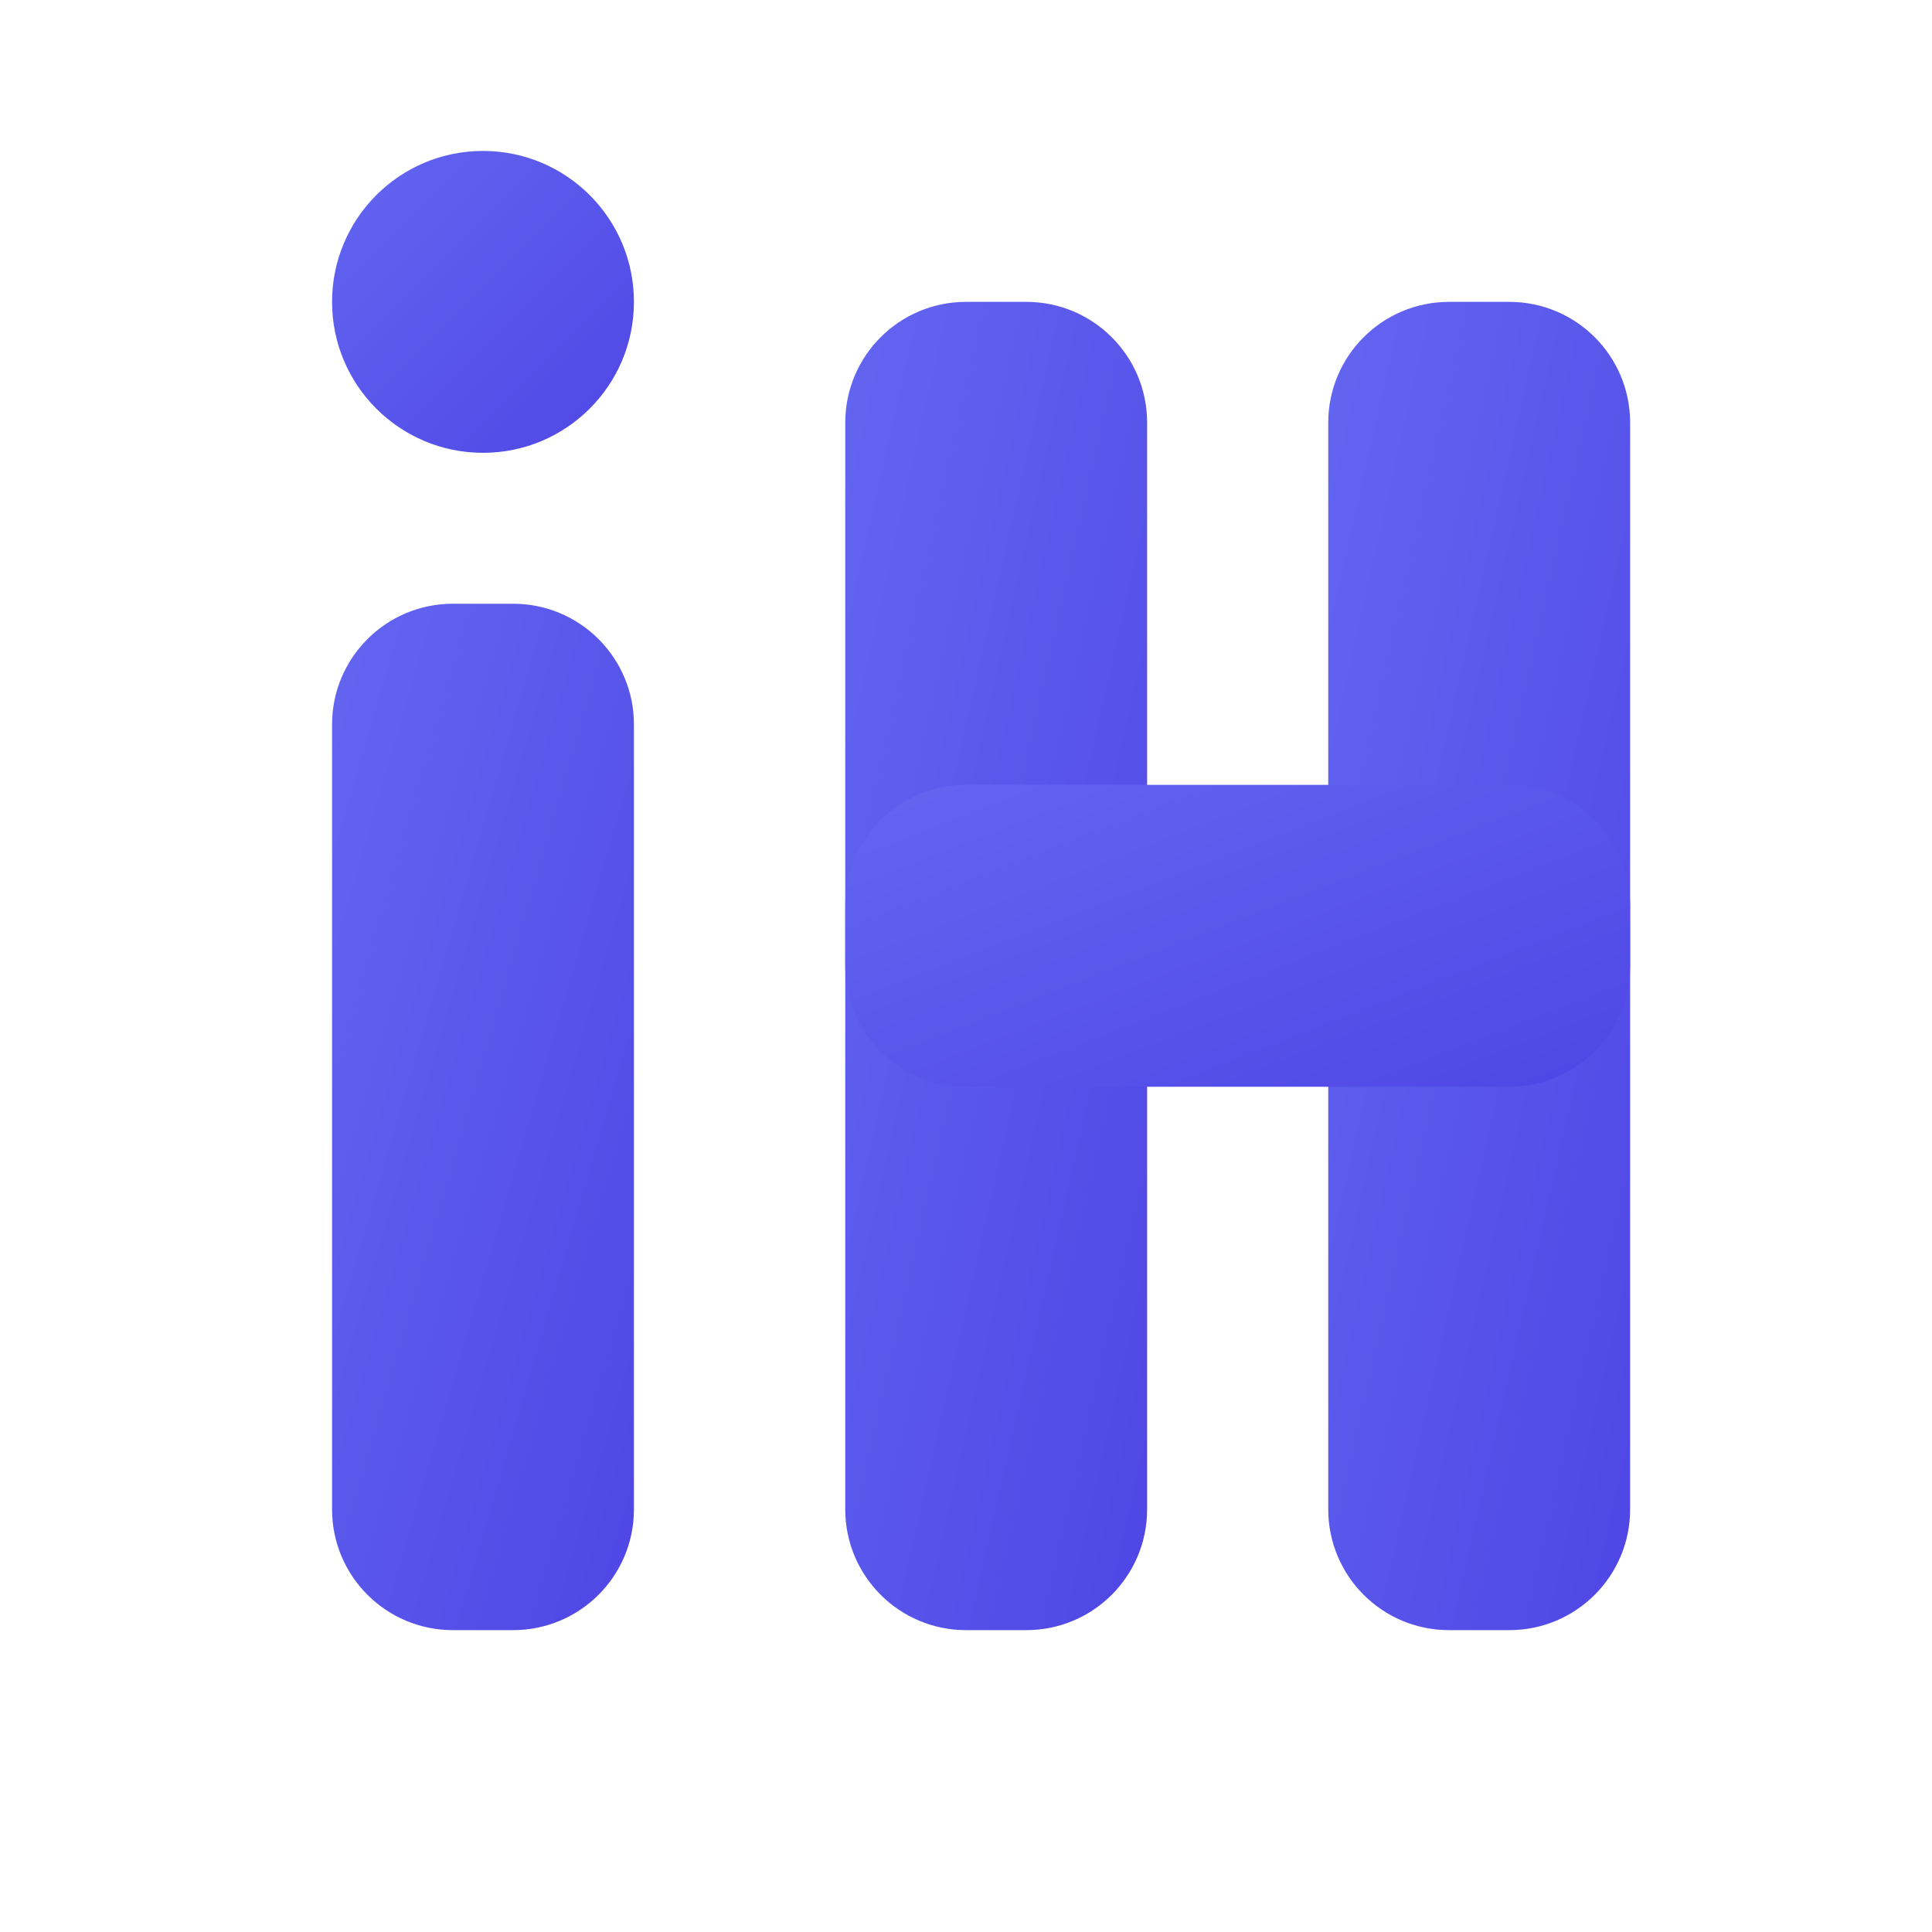
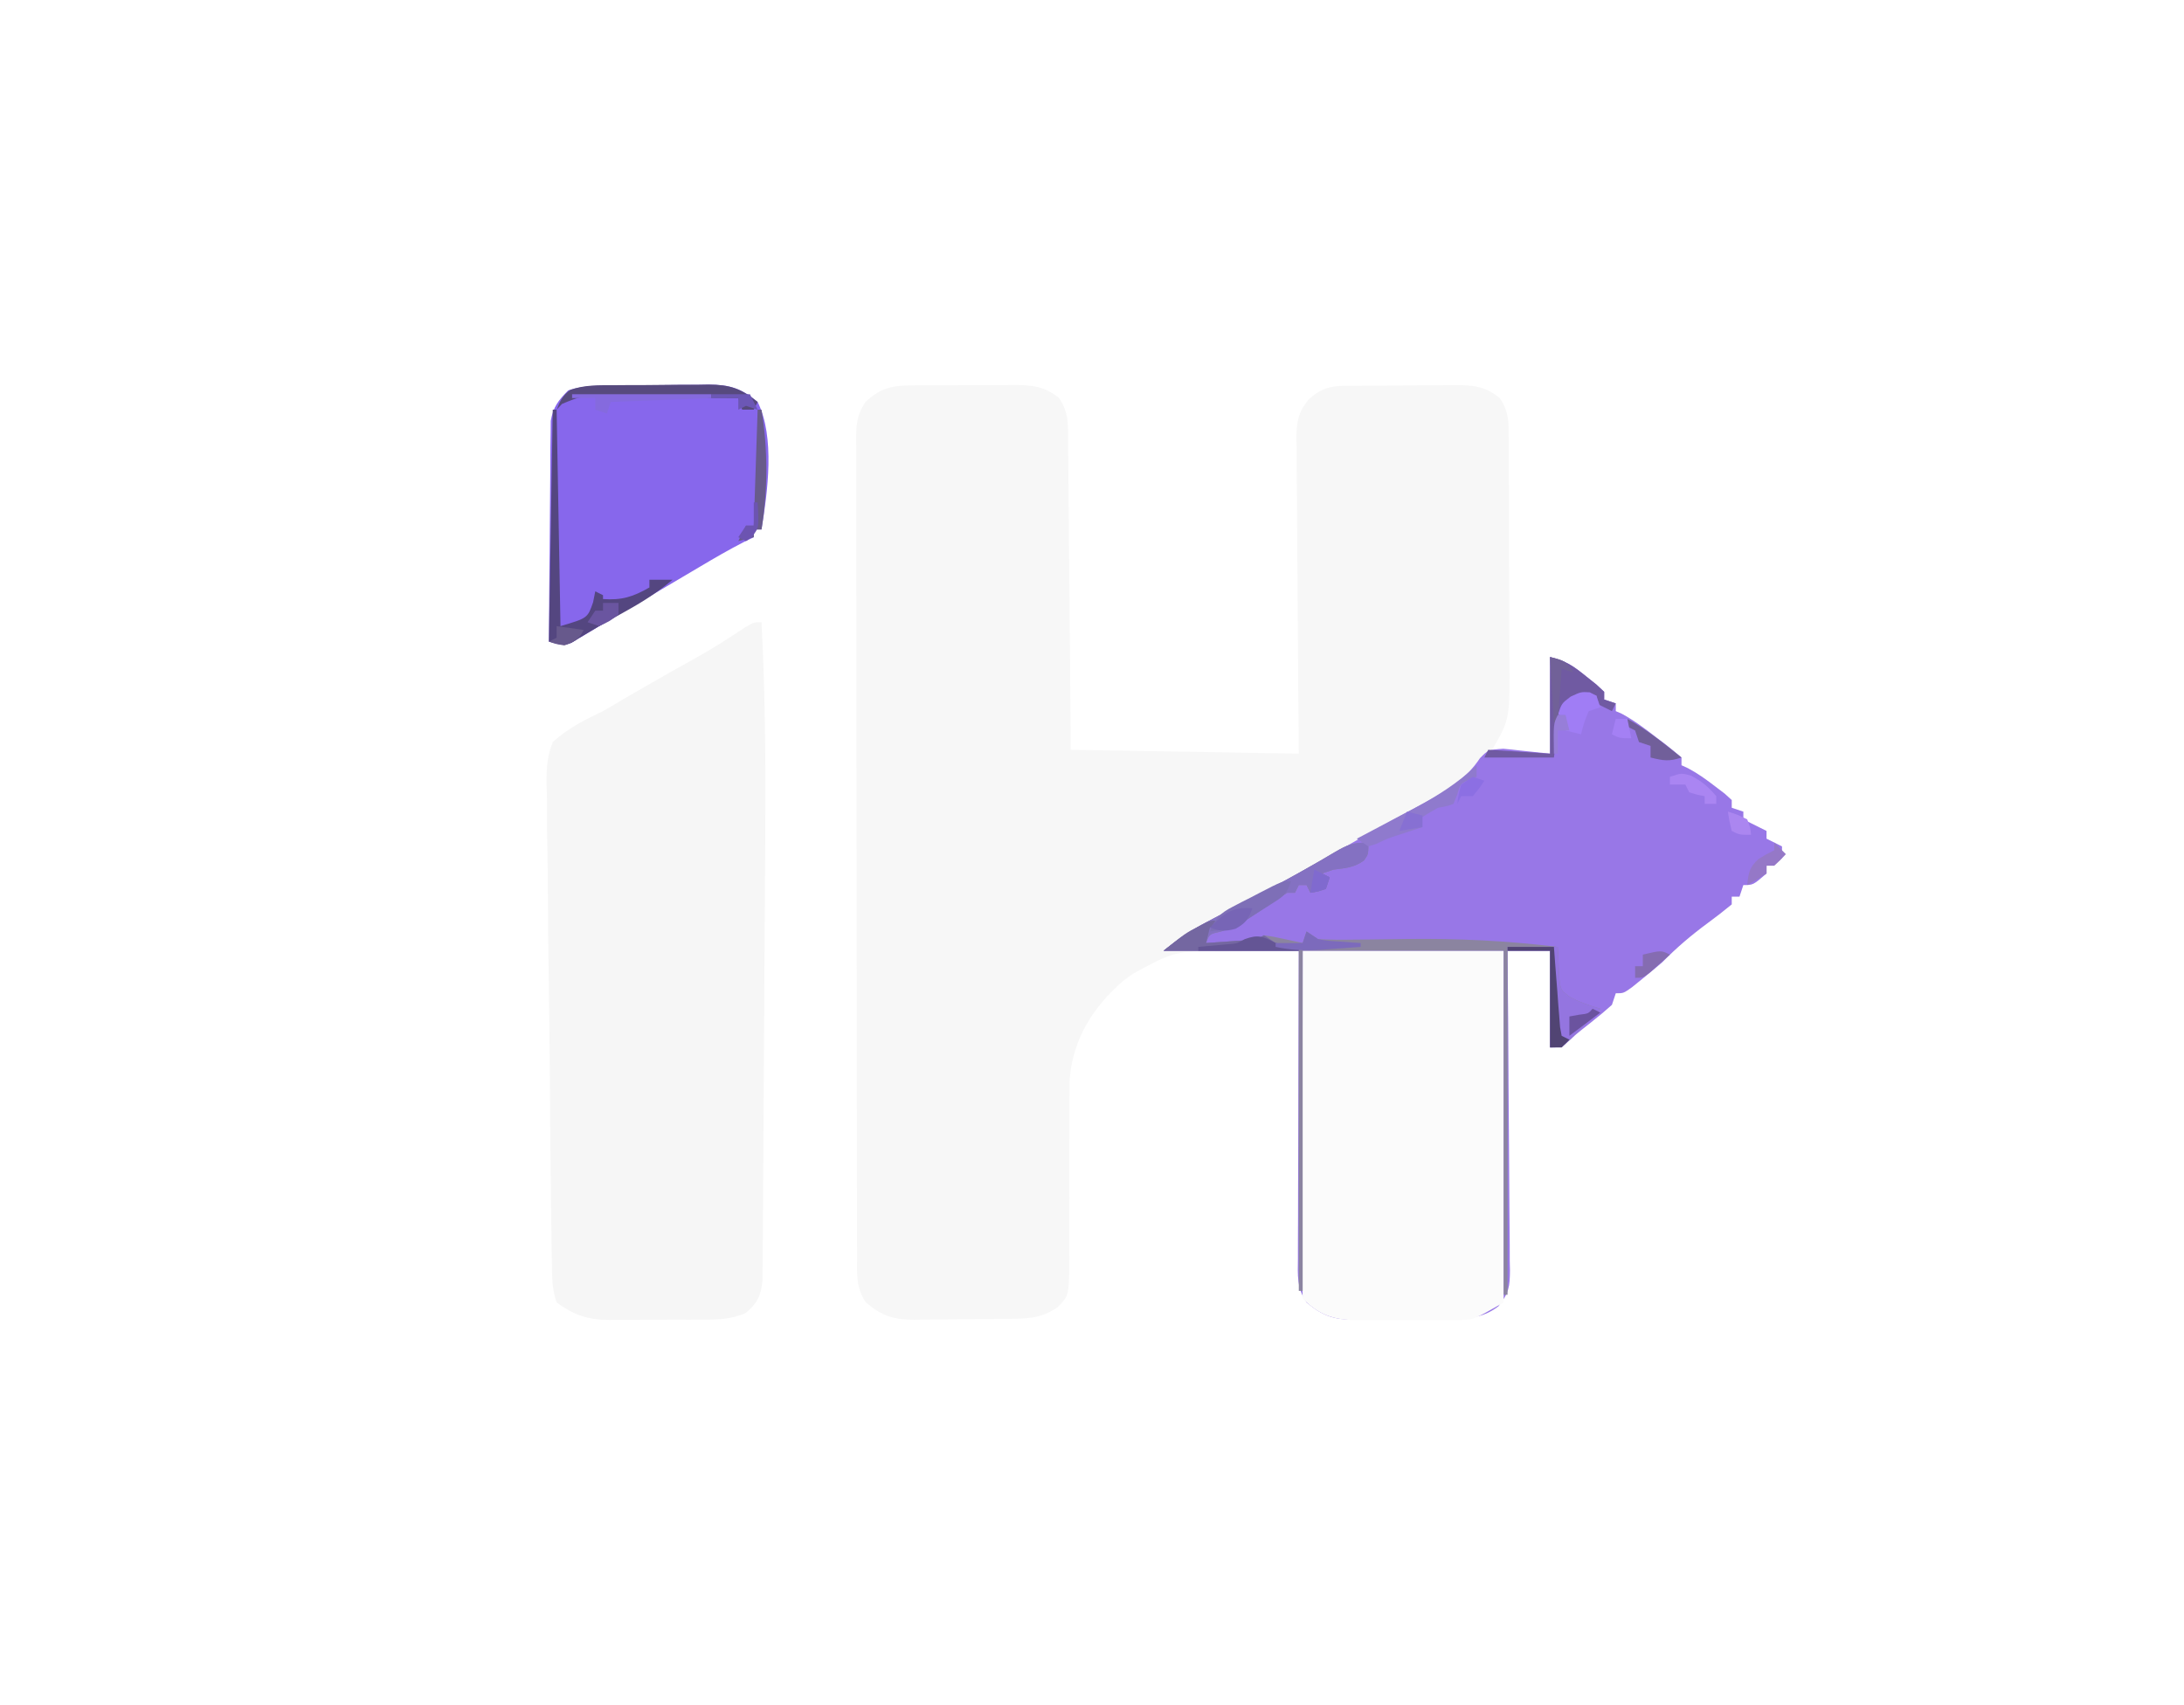
- <svg xmlns="http://www.w3.org/2000/svg" width="32" height="32" viewBox="0 0 32 32">
-   <defs>
-     <linearGradient id="textGradient" x1="0%" y1="0%" x2="100%" y2="100%">
-       <stop offset="0%" style="stop-color:#6366f1" />
-       <stop offset="100%" style="stop-color:#4f46e5" />
-     </linearGradient>
-   </defs>
-   <circle cx="8" cy="5" r="2.5" fill="url(#textGradient)" />
-   <rect x="5.5" y="10" width="5" height="17" rx="2" fill="url(#textGradient)" />
-   <rect x="14" y="5" width="5" height="22" rx="2" fill="url(#textGradient)" />
-   <rect x="27" y="5" width="5" height="22" rx="2" fill="url(#textGradient)" transform="translate(-5,0)" />
-   <rect x="14" y="13" width="13" height="5" rx="2" fill="url(#textGradient)" />
+ <svg xmlns="http://www.w3.org/2000/svg" version="1.1" width="565" height="441">
+   <path d="M0 0 C0.872 -0.004 1.743 -0.009 2.642 -0.013 C4.486 -0.019 6.33 -0.019 8.174 -0.015 C10.99 -0.012 13.805 -0.035 16.621 -0.061 C18.414 -0.063 20.207 -0.064 22 -0.062 C22.84 -0.072 23.679 -0.081 24.545 -0.09 C29.224 -0.054 32.352 0.237 36.133 3.301 C38.687 7.131 38.44 10.277 38.452 14.719 C38.462 15.578 38.472 16.437 38.482 17.322 C38.513 20.162 38.53 23.003 38.547 25.844 C38.566 27.812 38.585 29.781 38.606 31.75 C38.657 36.933 38.697 42.117 38.734 47.3 C38.781 53.519 38.842 59.737 38.902 65.955 C38.99 75.404 39.06 84.852 39.133 94.301 C68.338 94.796 68.338 94.796 98.133 95.301 C98.075 89.018 98.017 82.735 97.957 76.262 C97.931 72.279 97.907 68.296 97.889 64.312 C97.859 57.992 97.823 51.671 97.756 45.351 C97.701 40.255 97.671 35.159 97.658 30.062 C97.649 28.119 97.631 26.176 97.604 24.232 C97.568 21.508 97.563 18.785 97.565 16.06 C97.547 15.259 97.529 14.457 97.511 13.632 C97.548 9.546 97.933 7.047 100.543 3.816 C104.792 -0.31 108.236 0.126 113.902 0.098 C115.212 0.089 115.212 0.089 116.548 0.08 C118.398 0.071 120.249 0.064 122.099 0.061 C124.924 0.051 127.748 0.02 130.572 -0.012 C132.37 -0.018 134.167 -0.024 135.965 -0.027 C136.808 -0.04 137.651 -0.052 138.519 -0.065 C143.212 -0.047 146.343 0.222 150.133 3.301 C152.545 6.919 152.429 9.569 152.423 13.75 C152.43 14.507 152.437 15.264 152.444 16.043 C152.463 18.548 152.467 21.053 152.469 23.559 C152.475 25.304 152.482 27.049 152.489 28.795 C152.501 32.458 152.505 36.122 152.503 39.785 C152.503 44.462 152.53 49.139 152.565 53.816 C152.587 57.425 152.591 61.033 152.59 64.641 C152.593 66.364 152.601 68.087 152.617 69.81 C152.752 86.399 152.752 86.399 148.133 94.301 C153.083 94.631 158.033 94.961 163.133 95.301 C163.133 87.051 163.133 78.801 163.133 70.301 C167.329 71.35 169.073 72.563 172.383 75.238 C173.275 75.949 174.167 76.659 175.086 77.391 C176.099 78.336 176.099 78.336 177.133 79.301 C177.133 79.961 177.133 80.621 177.133 81.301 C178.123 81.631 179.113 81.961 180.133 82.301 C180.133 82.961 180.133 83.621 180.133 84.301 C180.654 84.528 181.174 84.755 181.711 84.988 C185.01 86.776 187.917 89.02 190.883 91.301 C191.485 91.752 192.087 92.203 192.707 92.668 C194.222 93.829 195.683 95.06 197.133 96.301 C197.133 96.961 197.133 97.621 197.133 98.301 C197.695 98.559 198.257 98.816 198.836 99.082 C201.4 100.442 203.585 102.029 205.883 103.801 C206.682 104.409 207.481 105.018 208.305 105.645 C208.908 106.191 209.511 106.738 210.133 107.301 C210.133 107.961 210.133 108.621 210.133 109.301 C211.123 109.631 212.113 109.961 213.133 110.301 C213.133 110.961 213.133 111.621 213.133 112.301 C213.752 112.61 214.37 112.92 215.008 113.238 C216.383 113.926 217.758 114.613 219.133 115.301 C219.133 115.961 219.133 116.621 219.133 117.301 C220.453 117.961 221.773 118.621 223.133 119.301 C223.133 120.291 223.133 121.281 223.133 122.301 C221.153 123.291 221.153 123.291 219.133 124.301 C219.133 124.961 219.133 125.621 219.133 126.301 C215.671 129.301 215.671 129.301 213.133 129.301 C212.803 130.291 212.473 131.281 212.133 132.301 C211.473 132.301 210.813 132.301 210.133 132.301 C210.133 132.961 210.133 133.621 210.133 134.301 C208.102 135.98 206.068 137.558 203.945 139.113 C199.667 142.266 195.866 145.494 192.133 149.301 C190.427 150.766 188.698 152.205 186.945 153.613 C185.656 154.659 185.656 154.659 184.34 155.727 C182.133 157.301 182.133 157.301 180.133 157.301 C179.803 158.291 179.473 159.281 179.133 160.301 C177.375 161.884 175.552 163.397 173.695 164.863 C169.787 167.939 169.787 167.939 166.133 171.301 C165.143 171.301 164.153 171.301 163.133 171.301 C163.133 163.051 163.133 154.801 163.133 146.301 C159.503 146.301 155.873 146.301 152.133 146.301 C152.144 147.405 152.155 148.509 152.166 149.646 C152.268 160.049 152.343 170.451 152.392 180.854 C152.418 186.203 152.453 191.551 152.51 196.899 C152.564 202.06 152.594 207.221 152.607 212.382 C152.616 214.351 152.634 216.321 152.661 218.29 C152.698 221.048 152.703 223.805 152.7 226.563 C152.727 227.785 152.727 227.785 152.755 229.031 C152.716 233.267 152.498 234.836 149.785 238.284 C145.299 241.695 141.152 241.489 135.738 241.539 C134.913 241.547 134.088 241.555 133.238 241.564 C131.493 241.577 129.747 241.588 128.001 241.596 C125.34 241.613 122.681 241.657 120.021 241.701 C118.323 241.711 116.624 241.72 114.926 241.727 C114.135 241.744 113.344 241.762 112.529 241.78 C107.272 241.759 104.295 240.793 100.133 237.301 C97.571 233.457 97.866 230.335 97.906 225.882 C97.905 225.023 97.905 224.165 97.905 223.28 C97.906 220.439 97.922 217.599 97.938 214.758 C97.941 212.789 97.944 210.82 97.946 208.852 C97.954 203.668 97.973 198.485 97.995 193.301 C98.016 188.013 98.025 182.724 98.035 177.436 C98.057 167.057 98.091 156.679 98.133 146.301 C93.294 146.32 88.457 146.372 83.619 146.453 C81.976 146.476 80.333 146.491 78.69 146.496 C66.017 146.386 66.017 146.386 55.133 152.301 C54.356 152.874 53.578 153.448 52.777 154.039 C44.999 160.723 39.771 168.942 38.869 179.345 C38.774 182.87 38.77 186.384 38.797 189.91 C38.788 191.873 38.778 193.837 38.767 195.8 C38.745 200.603 38.755 205.407 38.772 210.21 C38.781 212.921 38.777 215.63 38.759 218.34 C38.743 220.883 38.747 223.427 38.775 225.97 C38.692 235.49 38.692 235.49 35.72 238.556 C31.294 241.541 27.838 241.492 22.617 241.539 C21.769 241.547 20.92 241.555 20.046 241.564 C18.247 241.577 16.448 241.588 14.649 241.596 C11.907 241.613 9.167 241.657 6.426 241.701 C4.677 241.711 2.928 241.72 1.18 241.727 C0.364 241.744 -0.452 241.762 -1.293 241.78 C-6.621 241.759 -9.654 240.858 -13.867 237.301 C-16.504 233.345 -16.151 229.947 -16.135 225.356 C-16.139 224.43 -16.144 223.504 -16.148 222.55 C-16.161 219.434 -16.159 216.318 -16.158 213.202 C-16.164 210.973 -16.171 208.744 -16.178 206.515 C-16.196 200.451 -16.2 194.387 -16.202 188.323 C-16.204 183.266 -16.211 178.209 -16.218 173.151 C-16.233 161.904 -16.239 150.657 -16.238 139.41 C-16.238 138.735 -16.238 138.06 -16.238 137.364 C-16.238 136.688 -16.238 136.013 -16.238 135.316 C-16.237 124.362 -16.256 113.408 -16.284 102.454 C-16.313 91.209 -16.326 79.965 -16.325 68.72 C-16.324 62.405 -16.33 56.091 -16.351 49.777 C-16.371 43.84 -16.371 37.902 -16.356 31.965 C-16.354 29.783 -16.359 27.602 -16.371 25.421 C-16.386 22.447 -16.377 19.474 -16.362 16.5 C-16.372 15.633 -16.382 14.766 -16.393 13.873 C-16.347 9.875 -16.188 7.814 -14.024 4.351 C-9.487 0.038 -5.977 -0.006 0 0 Z " fill="#F7F7F7" transform="translate(237.8672,99.69922)" />
+   <path d="M0 0 C4.196 1.049 5.941 2.262 9.25 4.938 C10.142 5.648 11.034 6.358 11.953 7.09 C12.629 7.72 13.304 8.351 14 9 C14 9.66 14 10.32 14 11 C14.99 11.33 15.98 11.66 17 12 C17 12.66 17 13.32 17 14 C17.781 14.34 17.781 14.34 18.578 14.688 C21.877 16.475 24.785 18.719 27.75 21 C28.352 21.451 28.954 21.902 29.574 22.367 C31.089 23.528 32.55 24.759 34 26 C34 26.66 34 27.32 34 28 C34.562 28.258 35.124 28.516 35.703 28.781 C38.267 30.142 40.452 31.728 42.75 33.5 C43.949 34.413 43.949 34.413 45.172 35.344 C45.775 35.89 46.378 36.437 47 37 C47 37.66 47 38.32 47 39 C47.99 39.33 48.98 39.66 50 40 C50 40.66 50 41.32 50 42 C50.928 42.464 50.928 42.464 51.875 42.938 C53.25 43.625 54.625 44.312 56 45 C56 45.66 56 46.32 56 47 C57.32 47.66 58.64 48.32 60 49 C60 49.99 60 50.98 60 52 C58.68 52.66 57.36 53.32 56 54 C56 54.66 56 55.32 56 56 C52.538 59 52.538 59 50 59 C49.67 59.99 49.34 60.98 49 62 C48.34 62 47.68 62 47 62 C47 62.66 47 63.32 47 64 C44.97 65.68 42.935 67.258 40.812 68.812 C36.534 71.965 32.734 75.193 29 79 C27.294 80.465 25.566 81.904 23.812 83.312 C22.953 84.01 22.093 84.707 21.207 85.426 C19 87 19 87 17 87 C16.505 88.485 16.505 88.485 16 90 C14.242 91.583 12.42 93.097 10.562 94.562 C6.654 97.639 6.654 97.639 3 101 C2.01 101 1.02 101 0 101 C0 92.75 0 84.5 0 76 C-3.63 76 -7.26 76 -11 76 C-10.989 77.104 -10.978 78.208 -10.966 79.345 C-10.865 89.748 -10.79 100.15 -10.741 110.553 C-10.715 115.902 -10.679 121.25 -10.623 126.598 C-10.568 131.759 -10.539 136.92 -10.526 142.081 C-10.516 144.051 -10.498 146.02 -10.471 147.989 C-10.435 150.747 -10.43 153.504 -10.432 156.262 C-10.414 157.077 -10.396 157.891 -10.378 158.73 C-10.416 162.966 -10.634 164.535 -13.348 167.984 C-17.834 171.394 -21.981 171.188 -27.395 171.238 C-28.22 171.246 -29.044 171.254 -29.894 171.263 C-31.64 171.277 -33.386 171.287 -35.132 171.295 C-37.792 171.312 -40.451 171.356 -43.111 171.4 C-44.81 171.411 -46.508 171.419 -48.207 171.426 C-48.998 171.443 -49.789 171.461 -50.603 171.479 C-55.861 171.458 -58.838 170.492 -63 167 C-65.562 163.157 -65.266 160.034 -65.227 155.581 C-65.227 154.723 -65.228 153.864 -65.228 152.979 C-65.227 150.138 -65.211 147.298 -65.195 144.457 C-65.192 142.488 -65.189 140.52 -65.187 138.551 C-65.179 133.367 -65.159 128.184 -65.137 123.001 C-65.117 117.712 -65.108 112.423 -65.098 107.135 C-65.076 96.756 -65.041 86.378 -65 76 C-76.55 76 -88.1 76 -100 76 C-96.274 73.019 -93.322 70.95 -89.195 68.785 C-88.066 68.188 -86.937 67.591 -85.773 66.975 C-84.881 66.508 -84.881 66.508 -83.971 66.031 C-80.813 64.374 -77.664 62.699 -74.516 61.023 C-73.879 60.685 -73.243 60.347 -72.587 59.998 C-64.745 55.815 -57.028 51.416 -49.309 47.012 C-45.819 45.022 -42.313 43.066 -38.785 41.145 C-37.965 40.696 -37.145 40.248 -36.299 39.786 C-34.788 38.963 -33.273 38.145 -31.755 37.333 C-26.376 34.396 -21.577 31.395 -18.141 26.176 C-16 24 -16 24 -12.109 23.73 C-10.653 23.851 -9.2 24.01 -7.75 24.188 C-5.192 24.456 -2.635 24.724 0 25 C0 16.75 0 8.5 0 0 Z " fill="#9877E7" transform="translate(401,170)" />
+   <path d="M0 0 C1.014 19.107 1.098 38.164 0.965 57.289 C0.943 60.528 0.925 63.767 0.906 67.006 C0.862 74.637 0.812 82.268 0.758 89.899 C0.702 97.753 0.659 105.608 0.62 113.463 C0.587 120.25 0.545 127.037 0.498 133.824 C0.47 137.86 0.445 141.896 0.427 145.932 C0.411 149.707 0.384 153.482 0.351 157.257 C0.34 158.641 0.333 160.025 0.329 161.408 C0.324 163.295 0.305 165.182 0.285 167.069 C0.278 168.124 0.272 169.179 0.265 170.266 C-0.114 174.174 -1.062 176.222 -4.077 178.723 C-8.045 180.457 -11.487 180.449 -15.773 180.434 C-16.615 180.439 -17.457 180.444 -18.325 180.449 C-20.102 180.456 -21.878 180.455 -23.655 180.446 C-26.36 180.438 -29.062 180.466 -31.766 180.498 C-33.497 180.5 -35.229 180.499 -36.961 180.496 C-37.762 180.507 -38.563 180.519 -39.389 180.53 C-45.021 180.461 -48.401 179.309 -53 176 C-54.045 172.865 -54.157 170.595 -54.208 167.302 C-54.238 165.521 -54.238 165.521 -54.269 163.704 C-54.286 162.4 -54.302 161.095 -54.32 159.751 C-54.341 158.365 -54.362 156.978 -54.384 155.592 C-54.571 142.937 -54.674 130.281 -54.756 117.625 C-54.817 108.272 -54.921 98.922 -55.078 89.571 C-55.186 82.992 -55.243 76.413 -55.264 69.833 C-55.278 65.905 -55.314 61.98 -55.405 58.052 C-55.49 54.353 -55.512 50.659 -55.489 46.959 C-55.492 44.963 -55.559 42.968 -55.629 40.974 C-55.568 37.228 -55.381 34.488 -54 31 C-50.015 27.42 -45.849 25.293 -41 23 C-39.287 22.014 -37.581 21.013 -35.891 19.988 C-34.345 19.094 -32.798 18.203 -31.25 17.312 C-30.478 16.866 -29.706 16.419 -28.91 15.959 C-25.058 13.736 -21.19 11.549 -17.293 9.406 C-12.815 6.929 -8.556 4.173 -4.285 1.355 C-2 0 -2 0 0 0 Z " fill="#F6F6F6" transform="translate(197,161)" />
+   <path d="M0 0 C17.16 0 34.32 0 52 0 C52 30.03 52 60.06 52 91 C44.123 95.501 44.123 95.501 40.812 95.518 C40.071 95.53 39.33 95.543 38.567 95.556 C37.791 95.548 37.015 95.54 36.215 95.531 C34.986 95.537 34.986 95.537 33.732 95.543 C32.01 95.546 30.288 95.538 28.566 95.521 C25.941 95.5 23.318 95.521 20.693 95.547 C19.013 95.544 17.333 95.539 15.652 95.531 C14.874 95.539 14.096 95.547 13.294 95.556 C7.731 95.461 4.07 94.07 0 90 C-0.095 87.2 -0.126 84.425 -0.114 81.625 C-0.114 80.747 -0.114 79.869 -0.114 78.964 C-0.113 76.048 -0.105 73.131 -0.098 70.215 C-0.096 68.198 -0.094 66.182 -0.093 64.166 C-0.09 58.847 -0.08 53.529 -0.069 48.211 C-0.057 41.836 -0.052 35.461 -0.046 29.085 C-0.036 19.39 -0.017 9.695 0 0 Z " fill="#FBFBFB" transform="translate(337,246)" />
+   <path d="M0 0 C0.869 -0.008 1.739 -0.016 2.634 -0.024 C4.474 -0.038 6.314 -0.049 8.155 -0.057 C10.96 -0.074 13.764 -0.118 16.568 -0.162 C18.358 -0.172 20.148 -0.181 21.938 -0.188 C22.772 -0.205 23.607 -0.223 24.467 -0.241 C29.838 -0.221 32.916 0.645 37.168 4.238 C41.701 13.321 39.755 27.52 38.168 37.238 C37.508 37.238 36.848 37.238 36.168 37.238 C36.168 37.898 36.168 38.558 36.168 39.238 C35.339 39.639 34.51 40.04 33.656 40.453 C29.795 42.429 26.082 44.585 22.355 46.801 C20.849 47.691 19.342 48.582 17.836 49.473 C17.067 49.928 16.298 50.384 15.505 50.854 C9.67 54.311 3.827 57.754 -2.029 61.177 C-3.613 62.109 -5.186 63.059 -6.758 64.012 C-7.939 64.712 -7.939 64.712 -9.145 65.426 C-9.78 65.811 -10.416 66.197 -11.07 66.594 C-13.332 67.421 -14.561 66.888 -16.832 66.238 C-16.794 58.501 -16.735 50.765 -16.648 43.028 C-16.609 39.436 -16.576 35.843 -16.561 32.25 C-16.546 28.781 -16.511 25.312 -16.464 21.844 C-16.442 19.88 -16.44 17.916 -16.438 15.953 C-16.418 14.752 -16.398 13.551 -16.378 12.314 C-16.369 11.259 -16.36 10.204 -16.351 9.117 C-15.701 5.509 -14.386 3.827 -11.832 1.238 C-7.895 -0.074 -4.107 0.036 0 0 Z " fill="#8767EC" transform="translate(158.832,99.76172)" />
+   <path d="M0 0 C0 3 0 3 -1.125 4.625 C-3.657 6.482 -5.916 6.615 -9 7 C-9.99 7.33 -10.98 7.66 -12 8 C-11.34 8.33 -10.68 8.66 -10 9 C-10.33 9.99 -10.66 10.98 -11 12 C-13.062 12.688 -13.062 12.688 -15 13 C-15.495 12.01 -15.495 12.01 -16 11 C-16.66 11 -17.32 11 -18 11 C-18.33 11.66 -18.66 12.32 -19 13 C-19.66 13 -20.32 13 -21 13 C-22.467 13.891 -23.9 14.837 -25.312 15.812 C-26.119 16.36 -26.926 16.908 -27.758 17.473 C-28.498 17.977 -29.238 18.481 -30 19 C-32.819 20.836 -35.042 22.014 -38.25 23.062 C-41.136 23.687 -41.136 23.687 -42 26 C-39.875 25.859 -37.75 25.712 -35.625 25.562 C-33.85 25.441 -33.85 25.441 -32.039 25.316 C-29.085 25.189 -29.085 25.189 -27 24 C-24.617 24.34 -24.617 24.34 -21.875 24.938 C-20.51 25.229 -20.51 25.229 -19.117 25.527 C-18.419 25.683 -17.72 25.839 -17 26 C-16.505 24.515 -16.505 24.515 -16 23 C-15.01 23.66 -14.02 24.32 -13 25 C-10.041 25.149 -7.178 25.183 -4.223 25.125 C-2.902 25.114 -2.902 25.114 -1.554 25.102 C2.201 25.07 5.956 25.015 9.712 24.959 C22.959 24.78 35.845 25.401 49 27 C49.13 29.767 49.26 32.534 49.391 35.301 C49.762 38.096 49.762 38.096 51.844 39.781 C54.469 41.265 57.114 42.147 60 43 C58.333 44.667 56.667 46.333 55 48 C54.134 48.928 53.267 49.856 52.375 50.812 C50 53 50 53 47 53 C47 44.75 47 36.5 47 28 C43.37 28 39.74 28 36 28 C36 57.37 36 86.74 36 117 C35.67 117 35.34 117 35 117 C35 87.63 35 58.26 35 28 C17.84 28 0.68 28 -17 28 C-17 57.04 -17 86.08 -17 116 C-17.33 116 -17.66 116 -18 116 C-18 86.96 -18 57.92 -18 28 C-29.55 28 -41.1 28 -53 28 C-49.212 24.969 -46.153 22.858 -41.949 20.645 C-41.377 20.341 -40.806 20.038 -40.217 19.725 C-38.376 18.75 -36.532 17.781 -34.688 16.812 C-32.159 15.477 -29.632 14.137 -27.105 12.797 C-26.488 12.469 -25.87 12.142 -25.233 11.805 C-19.618 8.819 -14.079 5.702 -8.62 2.439 C-5.348 0.535 -3.923 0 0 0 Z " fill="#8B84A0" transform="translate(354,218)" />
+   <path d="M0 0 C0 3 0 3 -1.125 4.625 C-3.657 6.482 -5.916 6.615 -9 7 C-9.99 7.33 -10.98 7.66 -12 8 C-11.34 8.33 -10.68 8.66 -10 9 C-10.33 9.99 -10.66 10.98 -11 12 C-13.062 12.688 -13.062 12.688 -15 13 C-15.495 12.01 -15.495 12.01 -16 11 C-16.66 11 -17.32 11 -18 11 C-18.33 11.66 -18.66 12.32 -19 13 C-19.66 13 -20.32 13 -21 13 C-22.467 13.891 -23.9 14.837 -25.312 15.812 C-26.119 16.36 -26.926 16.908 -27.758 17.473 C-28.498 17.977 -29.238 18.481 -30 19 C-32.819 20.836 -35.042 22.014 -38.25 23.062 C-41.136 23.687 -41.136 23.687 -42 26 C-39.875 25.859 -37.75 25.712 -35.625 25.562 C-33.85 25.441 -33.85 25.441 -32.039 25.316 C-29.085 25.189 -29.085 25.189 -27 24 C-26.01 24.66 -25.02 25.32 -24 26 C-22.01 26.39 -20.01 26.732 -18 27 C-18 27.33 -18 27.66 -18 28 C-29.55 28 -41.1 28 -53 28 C-49.212 24.969 -46.153 22.858 -41.949 20.645 C-41.377 20.341 -40.806 20.038 -40.217 19.725 C-38.376 18.75 -36.532 17.781 -34.688 16.812 C-32.159 15.477 -29.632 14.137 -27.105 12.797 C-26.488 12.469 -25.87 12.142 -25.233 11.805 C-19.618 8.819 -14.079 5.702 -8.62 2.439 C-5.348 0.535 -3.923 0 0 0 Z " fill="#8471C2" transform="translate(354,218)" />
+   <path d="M0 0 C0.33 0 0.66 0 1 0 C1.33 18.48 1.66 36.96 2 56 C9.014 53.928 9.014 53.928 10.438 49.812 C10.623 48.884 10.809 47.956 11 47 C11.66 47.33 12.32 47.66 13 48 C13 48.33 13 48.66 13 49 C17.877 49.348 20.771 48.417 25 46 C25 45.34 25 44.68 25 44 C26.98 44 28.96 44 31 44 C27.312 47.112 23.456 49.6 19.25 51.938 C18.328 52.454 18.328 52.454 17.387 52.98 C16.16 53.667 14.931 54.353 13.702 55.038 C12.196 55.889 10.71 56.774 9.227 57.664 C8.451 58.126 7.675 58.587 6.875 59.062 C6.212 59.466 5.55 59.869 4.867 60.285 C3 61 3 61 -1 60 C-0.505 30.3 -0.505 30.3 0 0 Z " fill="#544680" transform="translate(143,106)" />
+   <path d="M0 0 C4.29 0 8.58 0 13 0 C13.13 2.767 13.26 5.534 13.391 8.301 C13.762 11.096 13.762 11.096 15.844 12.781 C18.469 14.265 21.114 15.147 24 16 C22.333 17.667 20.667 19.333 19 21 C18.134 21.928 17.267 22.856 16.375 23.812 C14 26 14 26 11 26 C11 17.75 11 9.5 11 1 C7.37 1 3.74 1 0 1 C0 0.67 0 0.34 0 0 Z " fill="#9475E0" transform="translate(390,245)" />
+   <path d="M0 0 C4.196 1.049 5.941 2.262 9.25 4.938 C10.142 5.648 11.034 6.358 11.953 7.09 C12.629 7.72 13.304 8.351 14 9 C14 9.66 14 10.32 14 11 C15.485 11.495 15.485 11.495 17 12 C16.67 12.66 16.34 13.32 16 14 C14.68 13.34 13.36 12.68 12 12 C12 11.34 12 10.68 12 10 C8.265 10.498 6.188 10.875 3 13 C2.195 16.108 2.195 16.108 1.812 19.625 C1.544 21.729 1.276 23.832 1 26 C-4.94 26 -10.88 26 -17 26 C-16.67 25.34 -16.34 24.68 -16 24 C-10.72 24.33 -5.44 24.66 0 25 C0 16.75 0 8.5 0 0 Z " fill="#705AA2" transform="translate(401,170)" />
+   <path d="M0 0 C0.868 -0.007 1.736 -0.013 2.63 -0.02 C4.464 -0.03 6.298 -0.035 8.132 -0.035 C10.929 -0.039 13.723 -0.075 16.52 -0.113 C18.305 -0.119 20.09 -0.123 21.875 -0.125 C23.122 -0.147 23.122 -0.147 24.395 -0.169 C29.898 -0.126 32.783 0.851 37.07 4.336 C36.74 4.996 36.41 5.656 36.07 6.336 C35.08 6.336 34.09 6.336 33.07 6.336 C32.575 4.851 32.575 4.851 32.07 3.336 C26.02 3.262 19.969 3.207 13.918 3.171 C11.86 3.156 9.802 3.136 7.744 3.11 C4.785 3.073 1.826 3.056 -1.133 3.043 C-2.053 3.027 -2.973 3.012 -3.92 2.996 C-8.966 2.95 -8.966 2.95 -13.542 4.854 C-14 5.343 -14.458 5.832 -14.93 6.336 C-14.044 4.123 -13.355 2.647 -11.41 1.224 C-7.641 -0.125 -3.975 0.011 0 0 Z " fill="#574A7E" transform="translate(158.9297,99.66406)" />
+   <path d="M0 0 C-1.32 0.33 -2.64 0.66 -4 1 C-4.33 2.32 -4.66 3.64 -5 5 C-2.875 4.859 -0.75 4.712 1.375 4.562 C3.15 4.441 3.15 4.441 4.961 4.316 C7.915 4.189 7.915 4.189 10 3 C10.99 3.66 11.98 4.32 13 5 C14.99 5.39 16.99 5.732 19 6 C19 6.33 19 6.66 19 7 C7.45 7 -4.1 7 -16 7 C-10.255 2.404 -10.255 2.404 -6.875 0.688 C-6.212 0.341 -5.55 -0.006 -4.867 -0.363 C-3 -1 -3 -1 0 0 Z " fill="#7467A1" transform="translate(317,239)" />
+   <path d="M0 0 C0 0.99 0 1.98 0 3 C-0.619 3.227 -1.238 3.454 -1.875 3.688 C-4.239 4.853 -4.239 4.853 -5 7.562 C-5.33 8.367 -5.66 9.171 -6 10 C-7.812 10.625 -7.812 10.625 -10 11 C-11.69 11.96 -13.362 12.954 -15 14 C-14.67 14.66 -14.34 15.32 -14 16 C-14.592 16.193 -15.183 16.387 -15.793 16.586 C-16.978 16.977 -16.978 16.977 -18.188 17.375 C-19.009 17.644 -19.83 17.914 -20.676 18.191 C-23.124 19.003 -23.124 19.003 -25.875 20.312 C-26.927 20.653 -26.927 20.653 -28 21 C-28.99 20.34 -29.98 19.68 -31 19 C-29.964 18.456 -29.964 18.456 -28.908 17.902 C-25.746 16.235 -22.592 14.555 -19.438 12.875 C-18.351 12.305 -17.265 11.735 -16.146 11.148 C-10.126 7.928 -4.97 4.692 0 0 Z " fill="#8F7ACD" transform="translate(382,198)" />
+   <path d="M0 0 C-1.195 3.584 -2.137 4.021 -5.25 6 C-6.066 6.519 -6.882 7.039 -7.723 7.574 C-8.85 8.28 -8.85 8.28 -10 9 C-11.33 9.897 -11.33 9.897 -12.688 10.812 C-15.441 12.226 -17.941 12.644 -21 13 C-19.622 9.641 -18.368 8.301 -15.156 6.641 C-14.405 6.247 -13.653 5.854 -12.879 5.449 C-12.094 5.053 -11.309 4.658 -10.5 4.25 C-9.715 3.839 -8.93 3.428 -8.121 3.004 C-2.303 0 -2.303 0 0 0 Z " fill="#7E6FB7" transform="translate(334,228)" />
+   <path d="M0 0 C0.33 0 0.66 0 1 0 C2.665 10.197 2.665 20.803 1 31 C0.34 31 -0.32 31 -1 31 C-1 31.66 -1 32.32 -1 33 C-2.98 33.495 -2.98 33.495 -5 34 C-4.34 32.68 -3.68 31.36 -3 30 C-2.34 30 -1.68 30 -1 30 C-0.67 20.1 -0.34 10.2 0 0 Z " fill="#685B8B" transform="translate(196,106)" />
+   <path d="M0 0 C0.578 0.289 1.155 0.578 1.75 0.875 C2.08 1.865 2.41 2.855 2.75 3.875 C1.76 4.205 0.77 4.535 -0.25 4.875 C-1.475 7.883 -1.475 7.883 -2.25 10.875 C-3.57 10.545 -4.89 10.215 -6.25 9.875 C-6.25 8.555 -6.25 7.235 -6.25 5.875 C-6.91 5.875 -7.57 5.875 -8.25 5.875 C-7.25 2.875 -7.25 2.875 -4.938 1.125 C-2.25 -0.125 -2.25 -0.125 0 0 Z " fill="#A07DF5" transform="translate(411.25,179.125)" />
+   <path d="M0 0 C3.96 0 7.92 0 12 0 C12.121 1.649 12.242 3.297 12.367 4.996 C12.536 7.143 12.705 9.29 12.875 11.438 C12.954 12.526 13.032 13.615 13.113 14.736 C13.197 15.771 13.281 16.805 13.367 17.871 C13.441 18.829 13.514 19.788 13.589 20.775 C13.725 21.509 13.86 22.244 14 23 C14.66 23.33 15.32 23.66 16 24 C15.34 24.66 14.68 25.32 14 26 C13.01 26 12.02 26 11 26 C11 17.75 11 9.5 11 1 C7.37 1 3.74 1 0 1 C0 0.67 0 0.34 0 0 Z " fill="#514473" transform="translate(390,245)" />
+   <path d="M0 0 C11.88 0 23.76 0 36 0 C36 0.33 36 0.66 36 1 C27.42 1.33 18.84 1.66 10 2 C9.67 2.99 9.34 3.98 9 5 C8.01 4.67 7.02 4.34 6 4 C6 3.01 6 2.02 6 1 C4.02 1 2.04 1 0 1 C0 0.67 0 0.34 0 0 Z " fill="#856ADE" transform="translate(148,102)" />
+   <path d="M0 0 C1.991 0.383 3.991 0.726 6 1 C6 1.33 6 1.66 6 2 C-2.58 2 -11.16 2 -20 2 C-20 1.67 -20 1.34 -20 1 C-18.952 0.909 -18.952 0.909 -17.883 0.816 C-16.973 0.733 -16.063 0.649 -15.125 0.562 C-14.22 0.481 -13.315 0.4 -12.383 0.316 C-9.989 0.13 -9.989 0.13 -8 -1 C-4.483 -2.289 -3.228 -1.709 0 0 Z " fill="#645595" transform="translate(330,244)" />
+   <path d="M0 0 C2.794 1.431 4.543 2.919 6.562 5.312 C6.562 5.973 6.562 6.633 6.562 7.312 C5.572 7.312 4.582 7.312 3.562 7.312 C3.562 6.652 3.562 5.992 3.562 5.312 C2.923 5.189 2.284 5.065 1.625 4.938 C0.944 4.731 0.264 4.525 -0.438 4.312 C-0.767 3.652 -1.097 2.993 -1.438 2.312 C-2.757 2.312 -4.077 2.312 -5.438 2.312 C-5.438 1.653 -5.438 0.993 -5.438 0.312 C-2.438 -0.688 -2.438 -0.688 0 0 Z " fill="#AA85F2" transform="translate(437.4375,200.6875)" />
+   <path d="M0 0 C5.076 2.784 9.483 6.408 14 10 C10.71 11.097 9.287 10.8 6 10 C6 9.01 6 8.02 6 7 C5.01 6.67 4.02 6.34 3 6 C2.67 5.01 2.34 4.02 2 3 C1.34 2.67 0.68 2.34 0 2 C0 1.34 0 0.68 0 0 Z " fill="#715F9A" transform="translate(421,186)" />
+   <path d="M0 0 C0.99 0.66 1.98 1.32 3 2 C5.739 2.458 5.739 2.458 8.688 2.625 C9.681 2.7 10.675 2.775 11.699 2.852 C12.458 2.901 13.218 2.95 14 3 C14 3.33 14 3.66 14 4 C11.459 4.196 8.917 4.382 6.375 4.562 C5.662 4.619 4.949 4.675 4.215 4.732 C-0.037 5.025 -3.795 4.895 -8 4 C-8 3.67 -8 3.34 -8 3 C-5.69 3 -3.38 3 -1 3 C-0.67 2.01 -0.34 1.02 0 0 Z " fill="#7C6ABC" transform="translate(338,241)" />
+   <path d="M0 0 C0.99 0.99 1.98 1.98 3 3 C1.625 4.5 1.625 4.5 0 6 C-0.66 6 -1.32 6 -2 6 C-2 6.66 -2 7.32 -2 8 C-4.5 9.625 -4.5 9.625 -7 11 C-6.661 7.862 -6.45 6.407 -4.062 4.25 C-2 3 -2 3 0 2 C0 1.34 0 0.68 0 0 Z " fill="#9578C7" transform="translate(459,218)" />
+   <path d="M0 0 C-1.035 2.822 -1.699 3.834 -4.375 5.312 C-7.106 6.028 -8.392 5.966 -11 5 C-7.367 1.367 -5.312 -0.443 0 0 Z " fill="#7765B6" transform="translate(324,235)" />
+   <path d="M0 0 C4 1 4 1 6 4 C5.01 3.67 4.02 3.34 3 3 C2.67 7.62 2.34 12.24 2 17 C1.67 17 1.34 17 1 17 C0.67 11.39 0.34 5.78 0 0 Z " fill="#716198" transform="translate(401,170)" />
+   <path d="M0 0 C-1.12 1.006 -2.246 2.005 -3.375 3 C-4.001 3.557 -4.628 4.114 -5.273 4.688 C-7 6 -7 6 -9 6 C-9 5.01 -9 4.02 -9 3 C-8.34 3 -7.68 3 -7 3 C-7 2.01 -7 1.02 -7 0 C-2.25 -1.125 -2.25 -1.125 0 0 Z " fill="#856CB1" transform="translate(432,247)" />
+   <path d="M0 0 C1.32 0 2.64 0 4 0 C4 0.99 4 1.98 4 3 C1.688 4.75 1.688 4.75 -1 6 C-1.99 5.67 -2.98 5.34 -4 5 C-3.34 4.01 -2.68 3.02 -2 2 C-1.34 2 -0.68 2 0 2 C0 1.34 0 0.68 0 0 Z " fill="#6A55A0" transform="translate(156,156)" />
+   <path d="M0 0 C0.66 0.33 1.32 0.66 2 1 C-0.64 2.98 -3.28 4.96 -6 7 C-6 5.35 -6 3.7 -6 2 C-4.793 1.783 -4.793 1.783 -3.562 1.562 C-1.079 1.259 -1.079 1.259 0 0 Z " fill="#6B539F" transform="translate(412,261)" />
+   <path d="M0 0 C3.3 0 6.6 0 10 0 C10.66 1.32 11.32 2.64 12 4 C11.01 3.67 10.02 3.34 9 3 C8.01 3.495 8.01 3.495 7 4 C7 3.01 7 2.02 7 1 C4.69 1 2.38 1 0 1 C0 0.67 0 0.34 0 0 Z " fill="#6C57B5" transform="translate(184,102)" />
+   <path d="M0 0 C1.32 0.33 2.64 0.66 4 1 C4 1.99 4 2.98 4 4 C2.02 4.33 0.04 4.66 -2 5 C-1.34 3.35 -0.68 1.7 0 0 Z " fill="#8770D3" transform="translate(364,210)" />
+   <path d="M0 0 C2.438 0.75 2.438 0.75 5 2 C5.812 4.125 5.812 4.125 6 6 C3 6 3 6 1 5 C0.375 2.438 0.375 2.438 0 0 Z " fill="#AB86F0" transform="translate(447,210)" />
+   <path d="M0 0 C0.99 0.33 1.98 0.66 3 1 C1.688 3 1.688 3 0 5 C-0.99 5 -1.98 5 -3 5 C-3.33 5.66 -3.66 6.32 -4 7 C-3.688 4.625 -3.688 4.625 -3 2 C-2.01 1.34 -1.02 0.68 0 0 Z " fill="#8C6FE3" transform="translate(381,201)" />
+   <path d="M0 0 C0.99 0 1.98 0 3 0 C3.33 1.65 3.66 3.3 4 5 C1 5 1 5 -1 4 C-0.67 2.68 -0.34 1.36 0 0 Z " fill="#A480F4" transform="translate(418,186)" />
+   <path d="M0 0 C2.31 0.33 4.62 0.66 7 1 C5.714 3.572 4.666 4.01 2 5 C-0.25 4.625 -0.25 4.625 -2 4 C-1.34 3.67 -0.68 3.34 0 3 C0 2.01 0 1.02 0 0 Z " fill="#67598C" transform="translate(144,162)" />
+   <path d="M0 0 C1.32 0.66 2.64 1.32 4 2 C3.67 2.99 3.34 3.98 3 5 C0.938 5.688 0.938 5.688 -1 6 C-0.67 4.02 -0.34 2.04 0 0 Z " fill="#806ACF" transform="translate(340,225)" />
+   <path d="M0 0 C0.66 0 1.32 0 2 0 C2.33 1.32 2.66 2.64 3 4 C2.01 4 1.02 4 0 4 C0 5.98 0 7.96 0 10 C-0.33 10 -0.66 10 -1 10 C-1.125 2.25 -1.125 2.25 0 0 Z " fill="#977ED8" transform="translate(403,185)" />
+   <path d="M0 0 C0.33 0 0.66 0 1 0 C1.369 6.523 1.369 6.523 -0.5 8.938 C-0.995 9.288 -1.49 9.639 -2 10 C-2.66 9.67 -3.32 9.34 -4 9 C-3.34 8.01 -2.68 7.02 -2 6 C-1.34 6 -0.68 6 0 6 C0 4.02 0 2.04 0 0 Z " fill="#6C54B1" transform="translate(195,130)" />
</svg>
